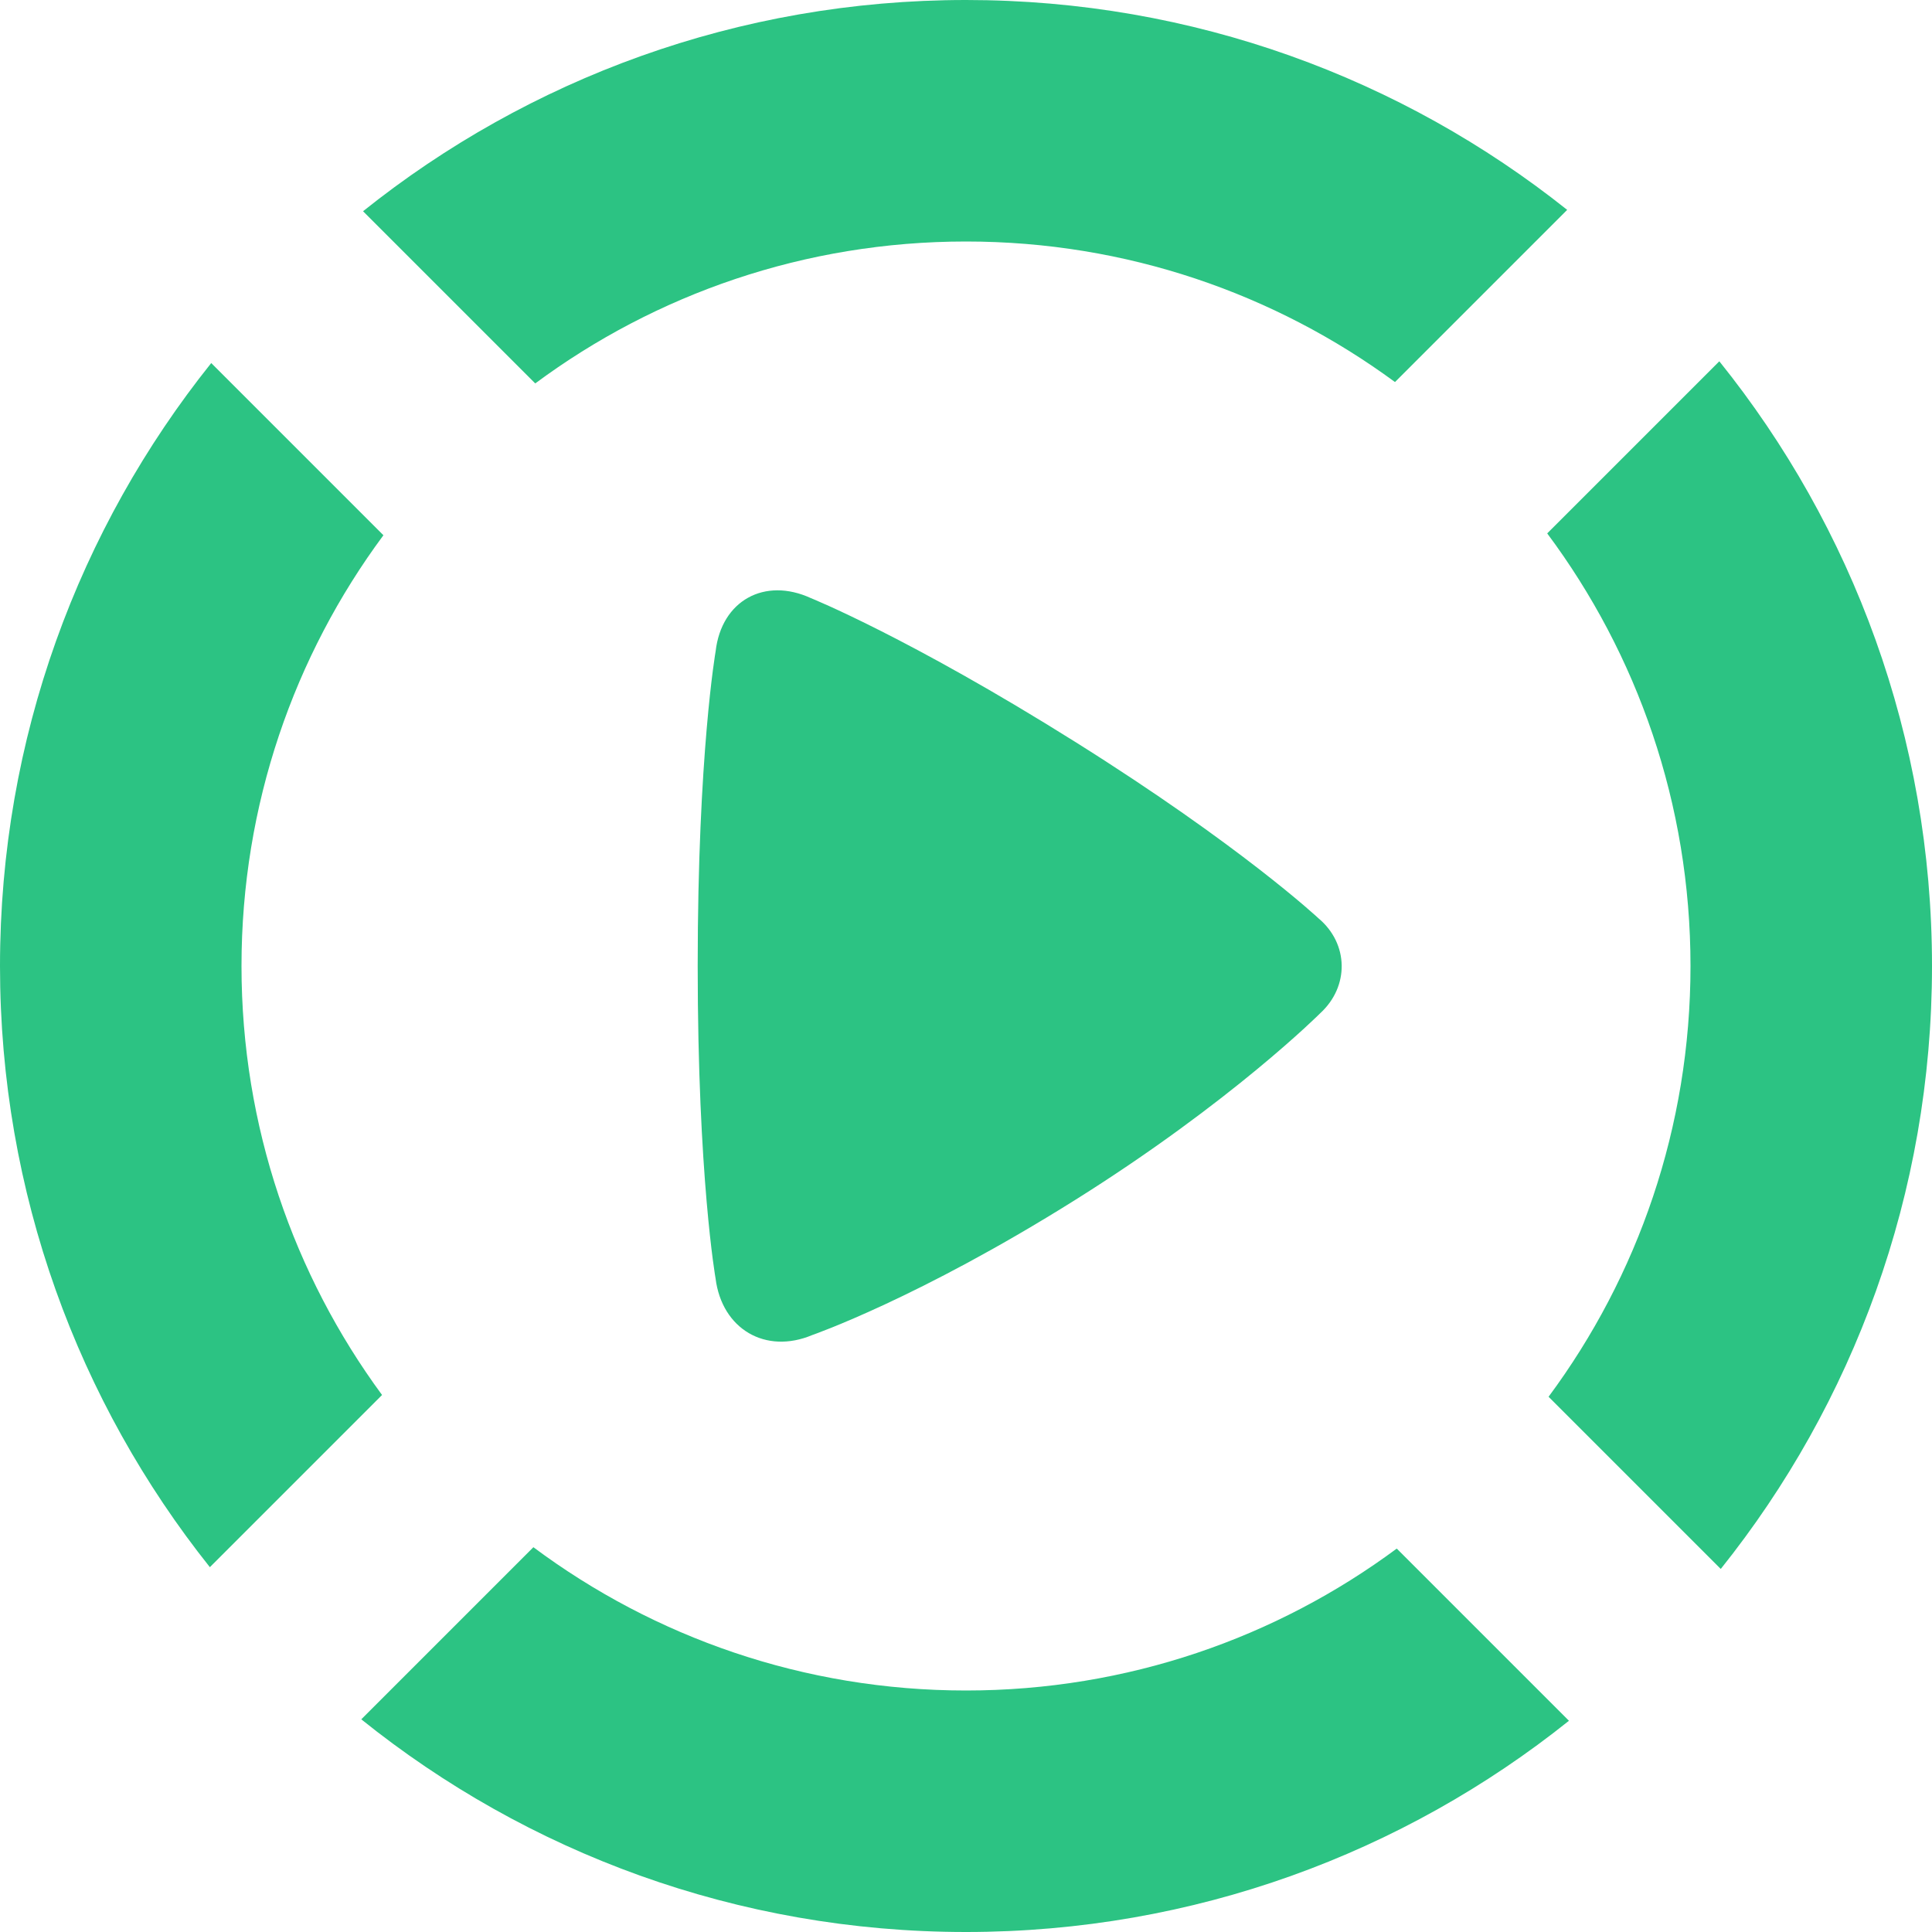
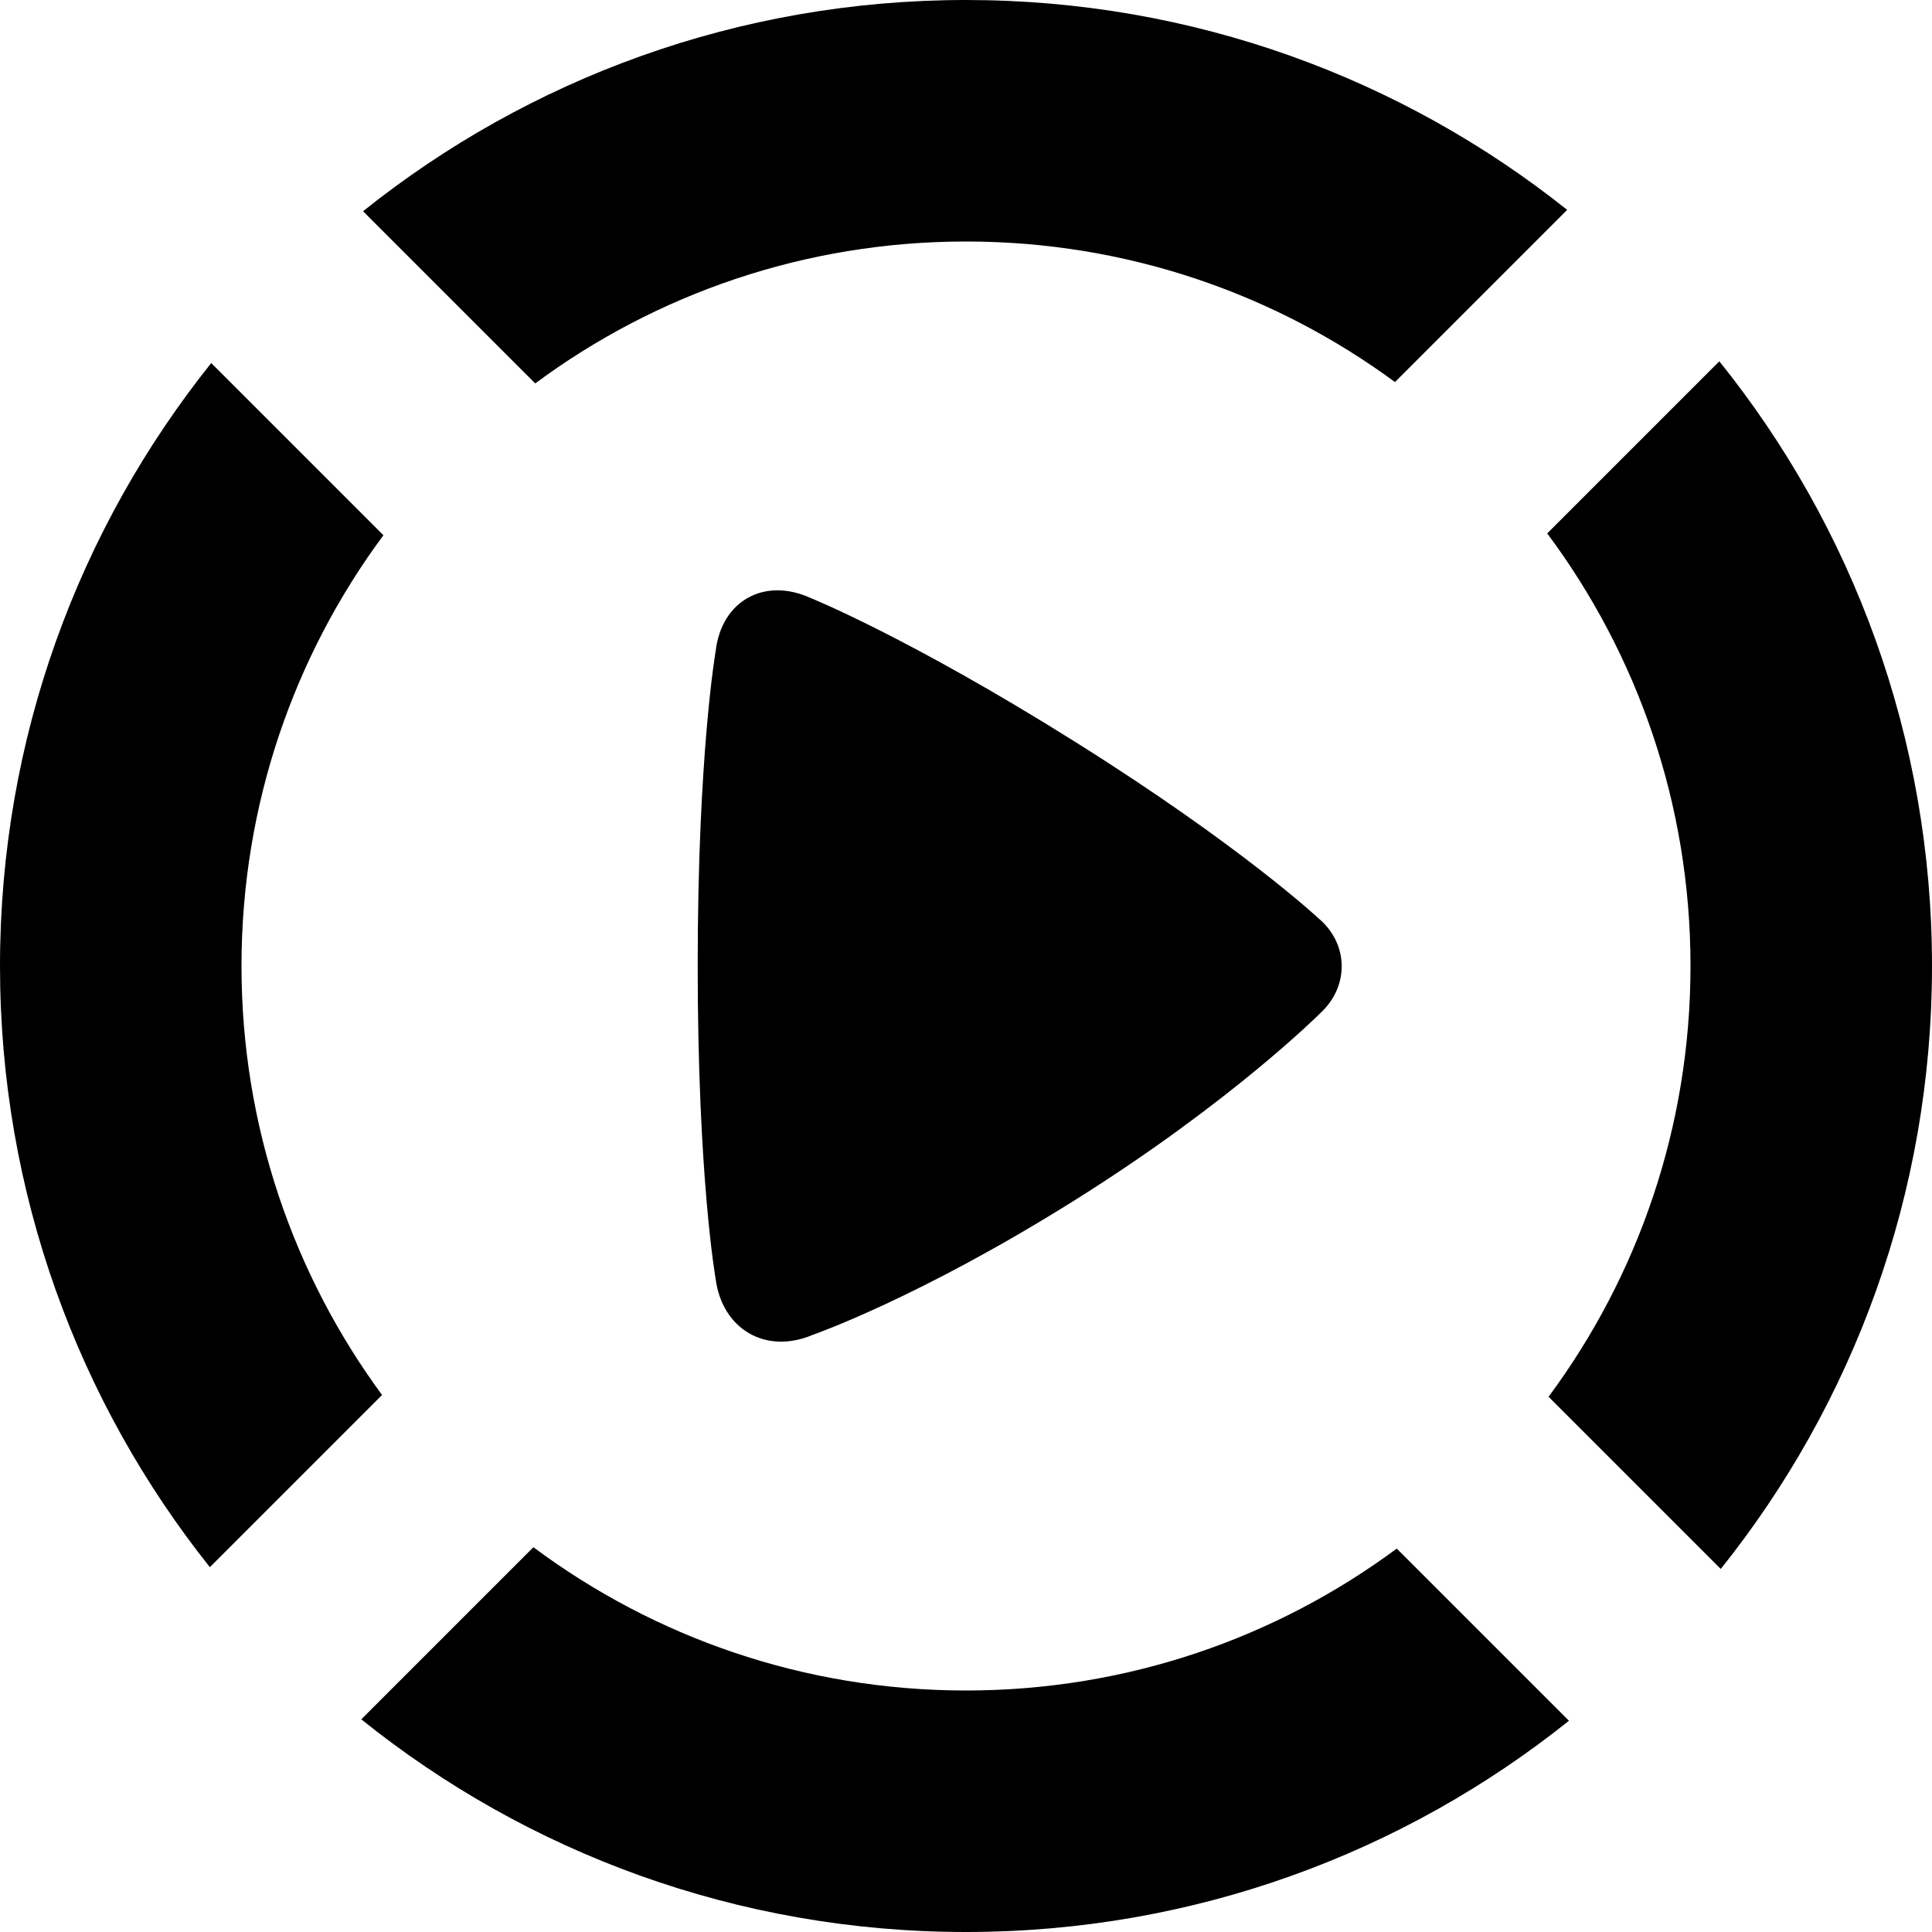
<svg xmlns="http://www.w3.org/2000/svg" width="24" height="24" viewBox="0 0 24 24">
-   <path fill="#2CC383" fill-rule="evenodd" d="M21.376,19.49 L19.237,17.351 C20.345,15.856 21,14.004 21,12 C21,9.986 20.338,8.126 19.22,6.626 L21.358,4.488 C23.011,6.544 24,9.157 24,12 C24,14.833 23.018,17.437 21.376,19.49 Z M19.49,21.376 C17.437,23.018 14.833,24 12,24 C9.157,24 6.544,23.011 4.488,21.358 L6.626,19.22 C8.126,20.338 9.986,21 12,21 C14.004,21 15.856,20.345 17.351,19.237 L19.49,21.376 Z M4.51,2.624 C6.563,0.982 9.167,0 12,0 C14.823,0 17.419,0.975 19.468,2.607 L17.329,4.746 C15.837,3.649 13.994,3 12,3 C9.996,3 8.144,3.655 6.649,4.763 L4.51,2.624 Z M2.624,4.51 L4.763,6.649 C3.655,8.144 3,9.996 3,12 C3,13.994 3.649,15.837 4.746,17.329 L2.607,19.468 C0.975,17.419 0,14.823 0,12 C0,9.167 0.982,6.563 2.624,4.51 Z M16.4,12.587 C16.4,12.587 15.304,13.685 13.355,14.907 C11.407,16.129 10.091,16.584 10.091,16.584 C9.509,16.829 8.968,16.509 8.889,15.881 C8.889,15.881 8.667,14.626 8.667,11.997 C8.667,9.367 8.89,8.089 8.89,8.089 C8.963,7.461 9.498,7.166 10.073,7.43 C10.073,7.43 11.291,7.92 13.355,9.215 C15.42,10.51 16.378,11.407 16.378,11.407 C16.756,11.723 16.763,12.255 16.4,12.587 Z" />
+   <path fill-rule="evenodd" d="M21.376,19.49 L19.237,17.351 C20.345,15.856 21,14.004 21,12 C21,9.986 20.338,8.126 19.22,6.626 L21.358,4.488 C23.011,6.544 24,9.157 24,12 C24,14.833 23.018,17.437 21.376,19.49 Z M19.49,21.376 C17.437,23.018 14.833,24 12,24 C9.157,24 6.544,23.011 4.488,21.358 L6.626,19.22 C8.126,20.338 9.986,21 12,21 C14.004,21 15.856,20.345 17.351,19.237 L19.49,21.376 Z M4.51,2.624 C6.563,0.982 9.167,0 12,0 C14.823,0 17.419,0.975 19.468,2.607 L17.329,4.746 C15.837,3.649 13.994,3 12,3 C9.996,3 8.144,3.655 6.649,4.763 L4.51,2.624 Z M2.624,4.51 L4.763,6.649 C3.655,8.144 3,9.996 3,12 C3,13.994 3.649,15.837 4.746,17.329 L2.607,19.468 C0.975,17.419 0,14.823 0,12 C0,9.167 0.982,6.563 2.624,4.51 Z M16.4,12.587 C16.4,12.587 15.304,13.685 13.355,14.907 C11.407,16.129 10.091,16.584 10.091,16.584 C9.509,16.829 8.968,16.509 8.889,15.881 C8.889,15.881 8.667,14.626 8.667,11.997 C8.667,9.367 8.89,8.089 8.89,8.089 C8.963,7.461 9.498,7.166 10.073,7.43 C10.073,7.43 11.291,7.92 13.355,9.215 C15.42,10.51 16.378,11.407 16.378,11.407 C16.756,11.723 16.763,12.255 16.4,12.587 Z" />
</svg>
